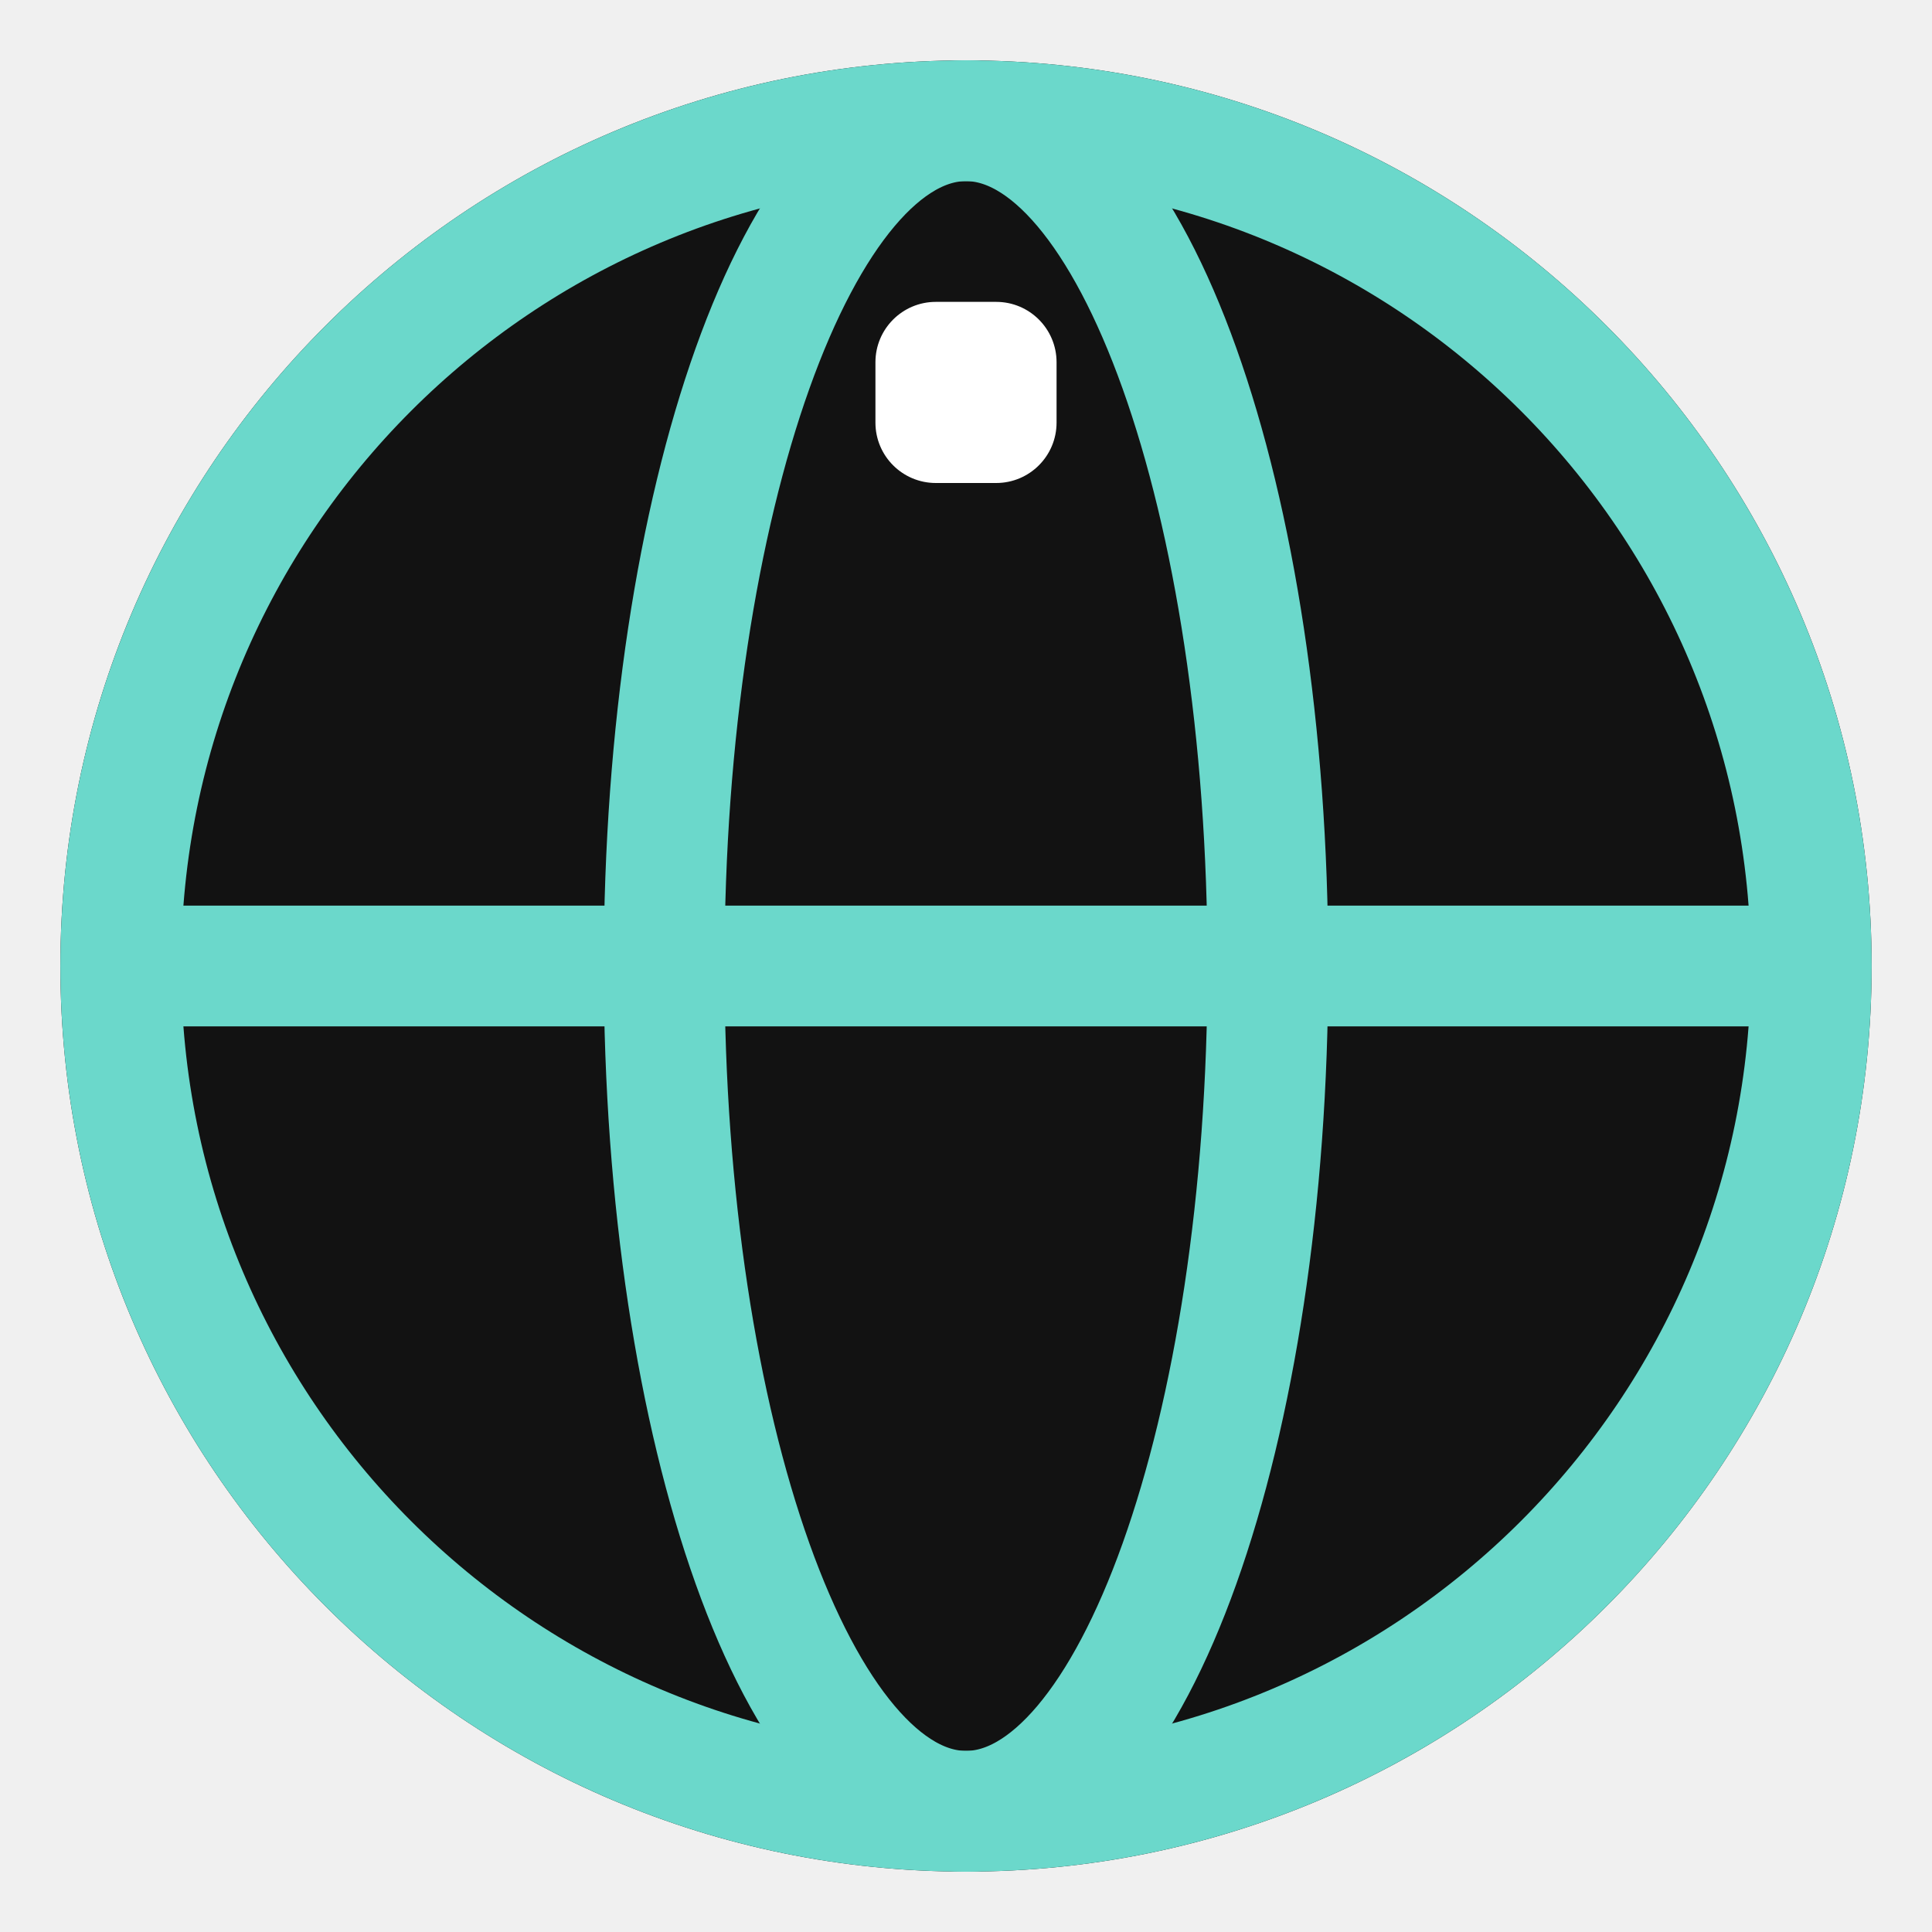
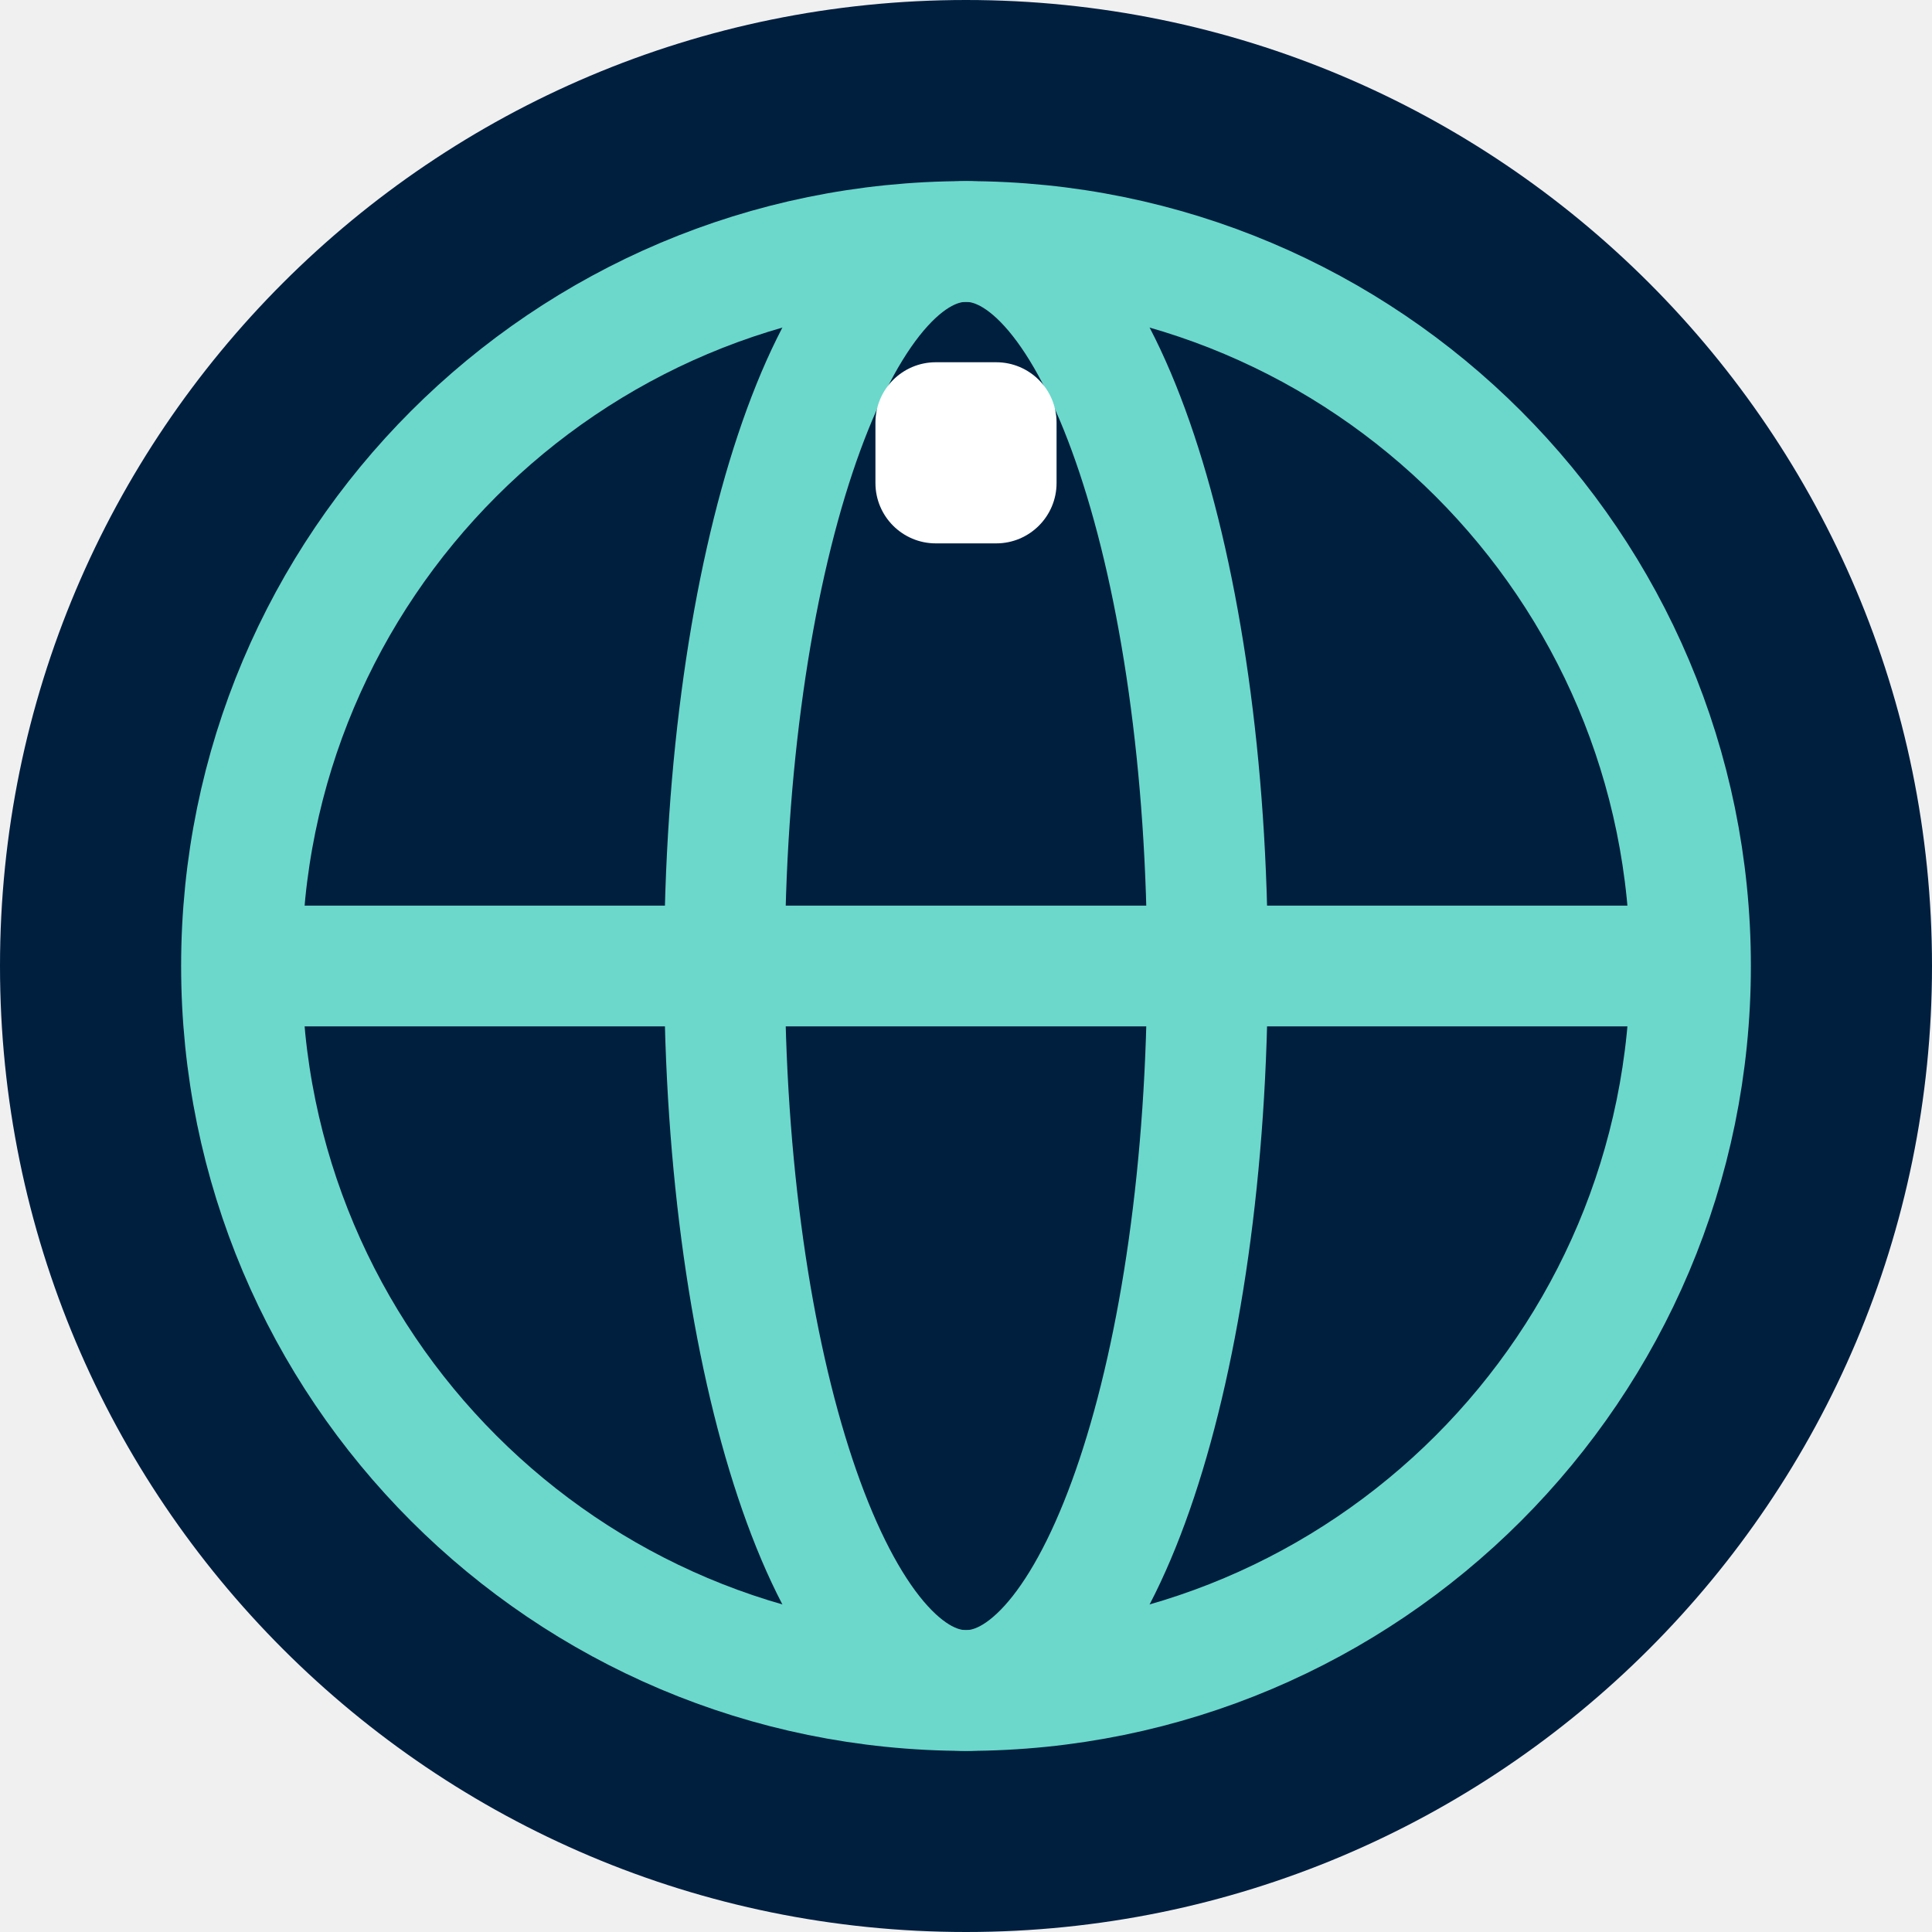
<svg xmlns="http://www.w3.org/2000/svg" width="32" height="32" viewBox="0 0 32 32" fill="none">
-   <circle cx="16" cy="16" r="15" fill="#121212" />
-   <circle cx="16" cy="16" r="14" stroke="#6BD8CB" stroke-width="2" />
-   <ellipse cx="16" cy="16" rx="5" ry="14" stroke="#6BD8CB" stroke-width="2" />
-   <line x1="2" y1="16" x2="30" y2="16" stroke="#6BD8CB" stroke-width="2" />
-   <rect x="14.5" y="5" width="3" height="3" rx="1" fill="white" />
+   <circle cx="16" cy="16" r="16" fill="#001F3F" />
+   <circle cx="16" cy="16" r="12" stroke="#6BD8CB" stroke-width="2" />
+   <ellipse cx="16" cy="16" rx="4" ry="12" stroke="#6BD8CB" stroke-width="2" />
+   <line x1="4" y1="16" x2="28" y2="16" stroke="#6BD8CB" stroke-width="2" />
+   <rect x="14.5" y="6" width="3" height="3" rx="1" fill="white" />
</svg>
